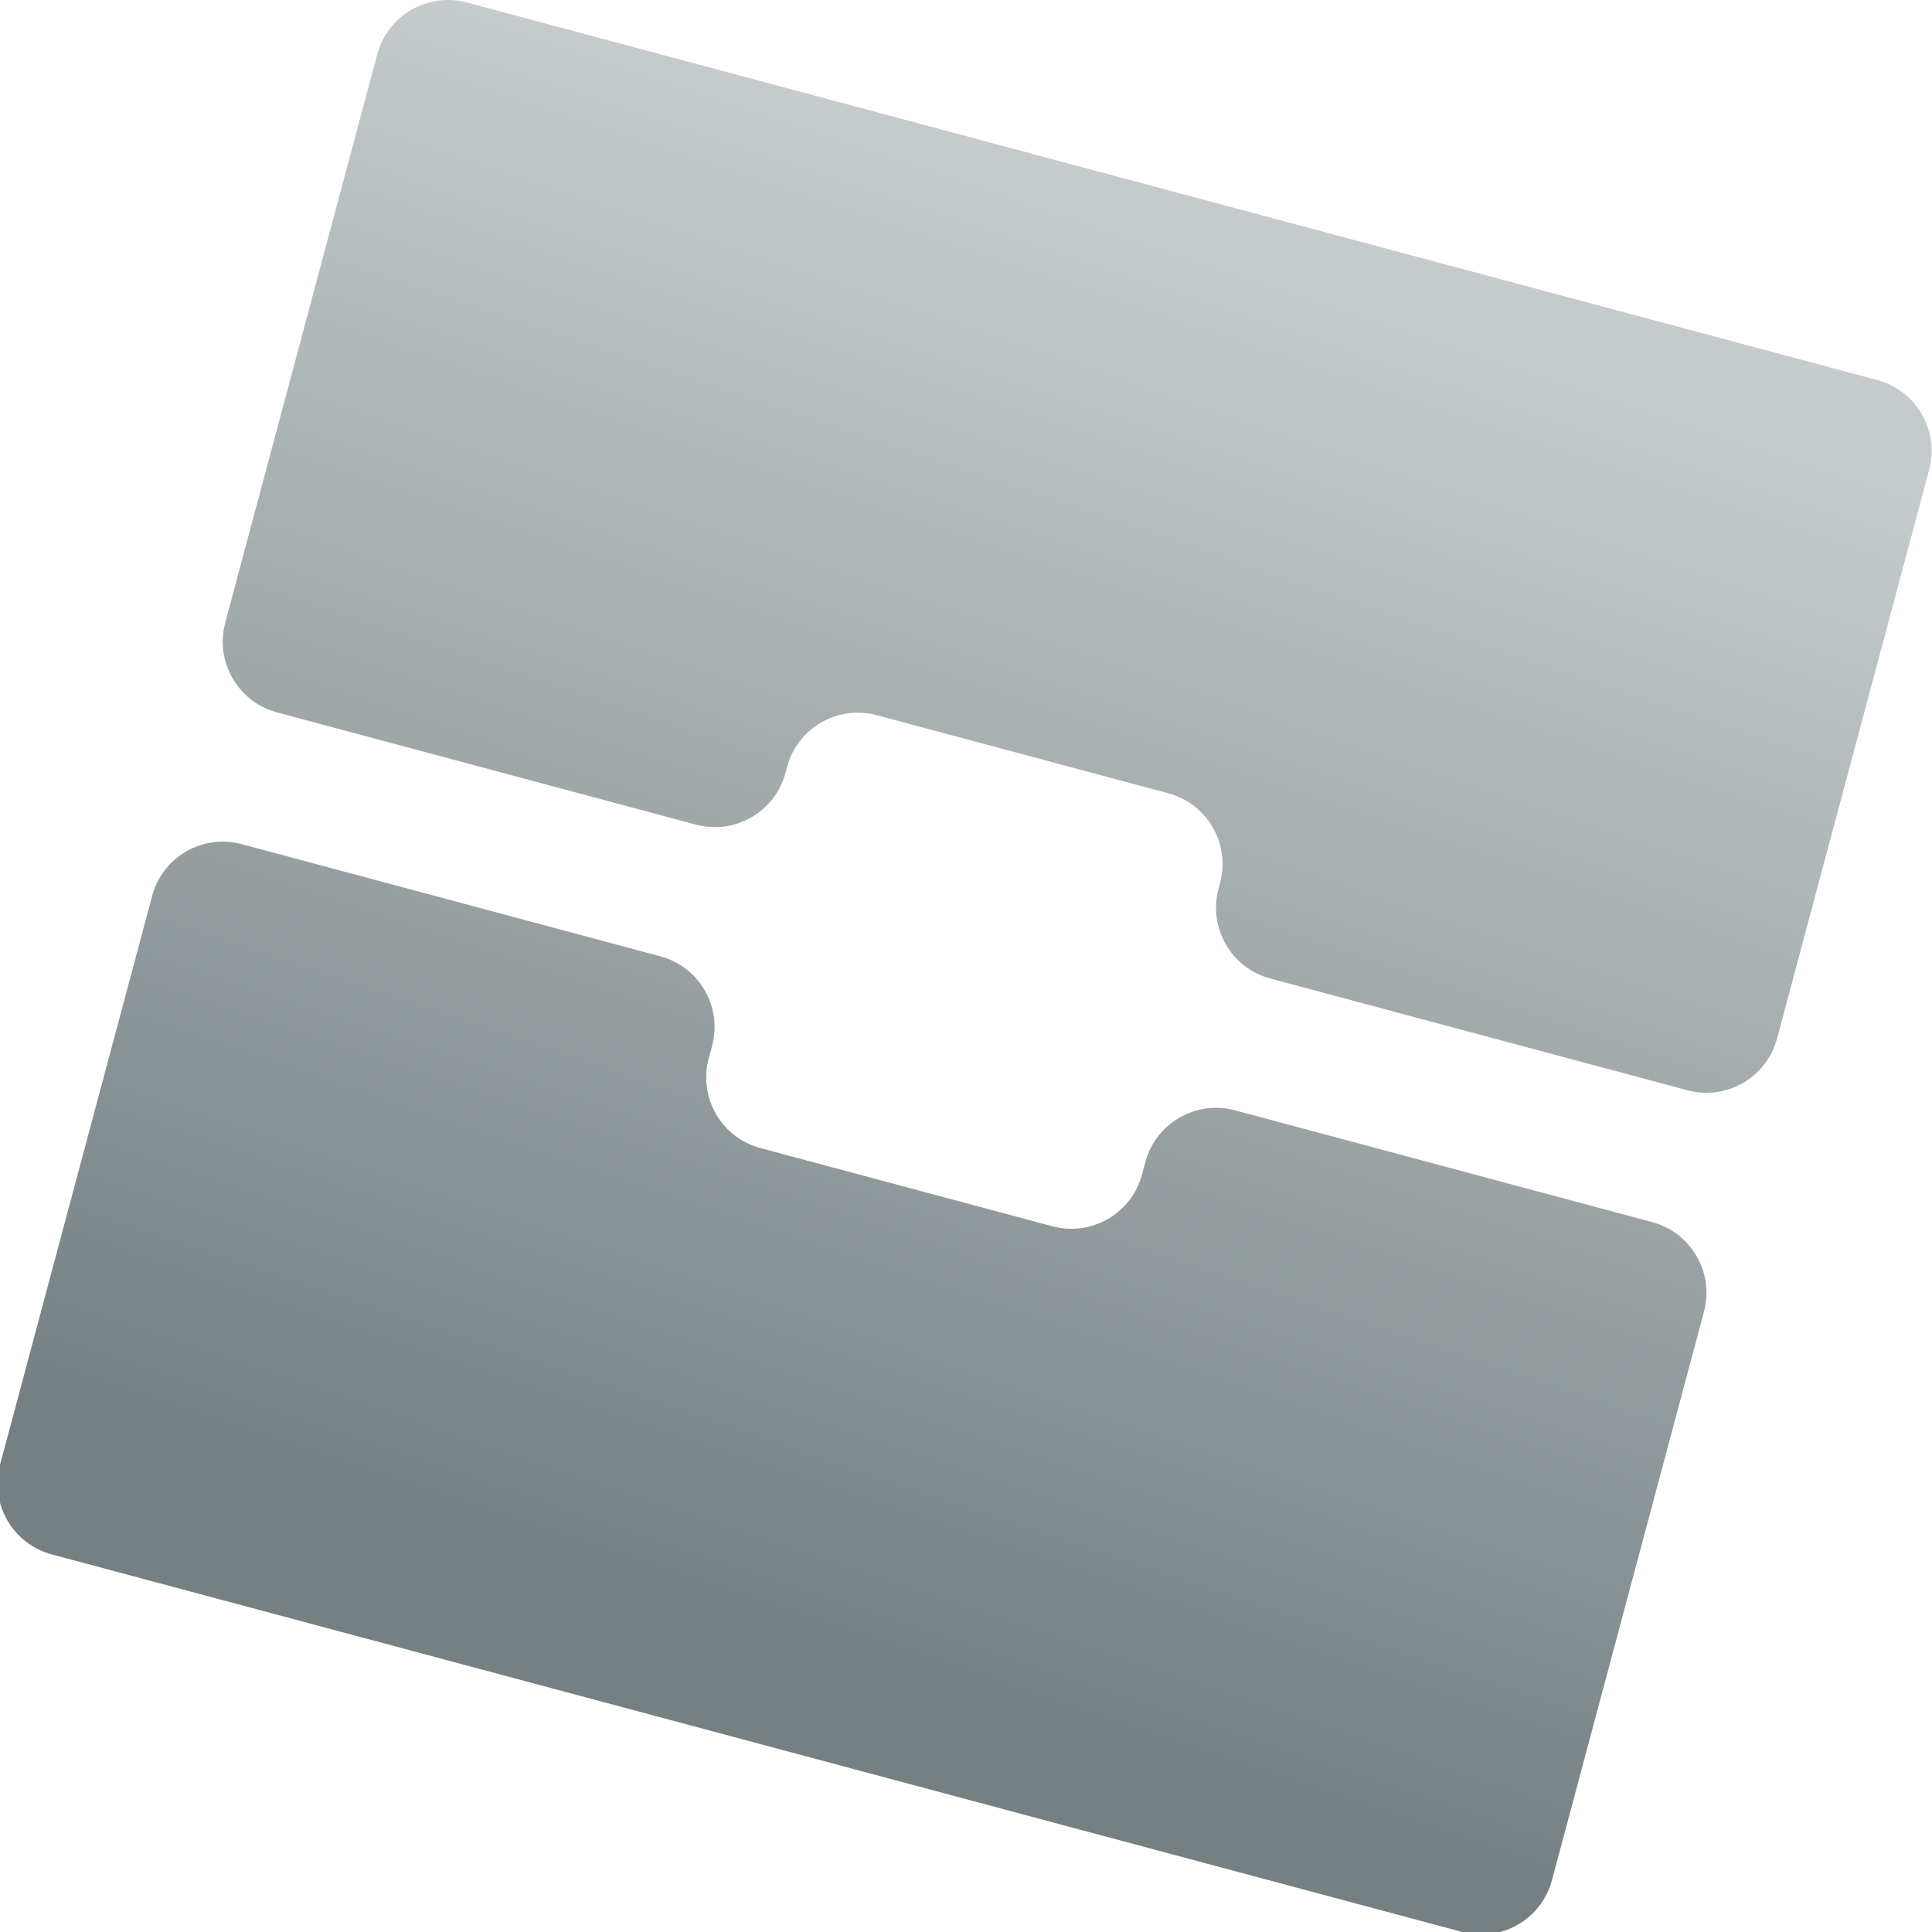
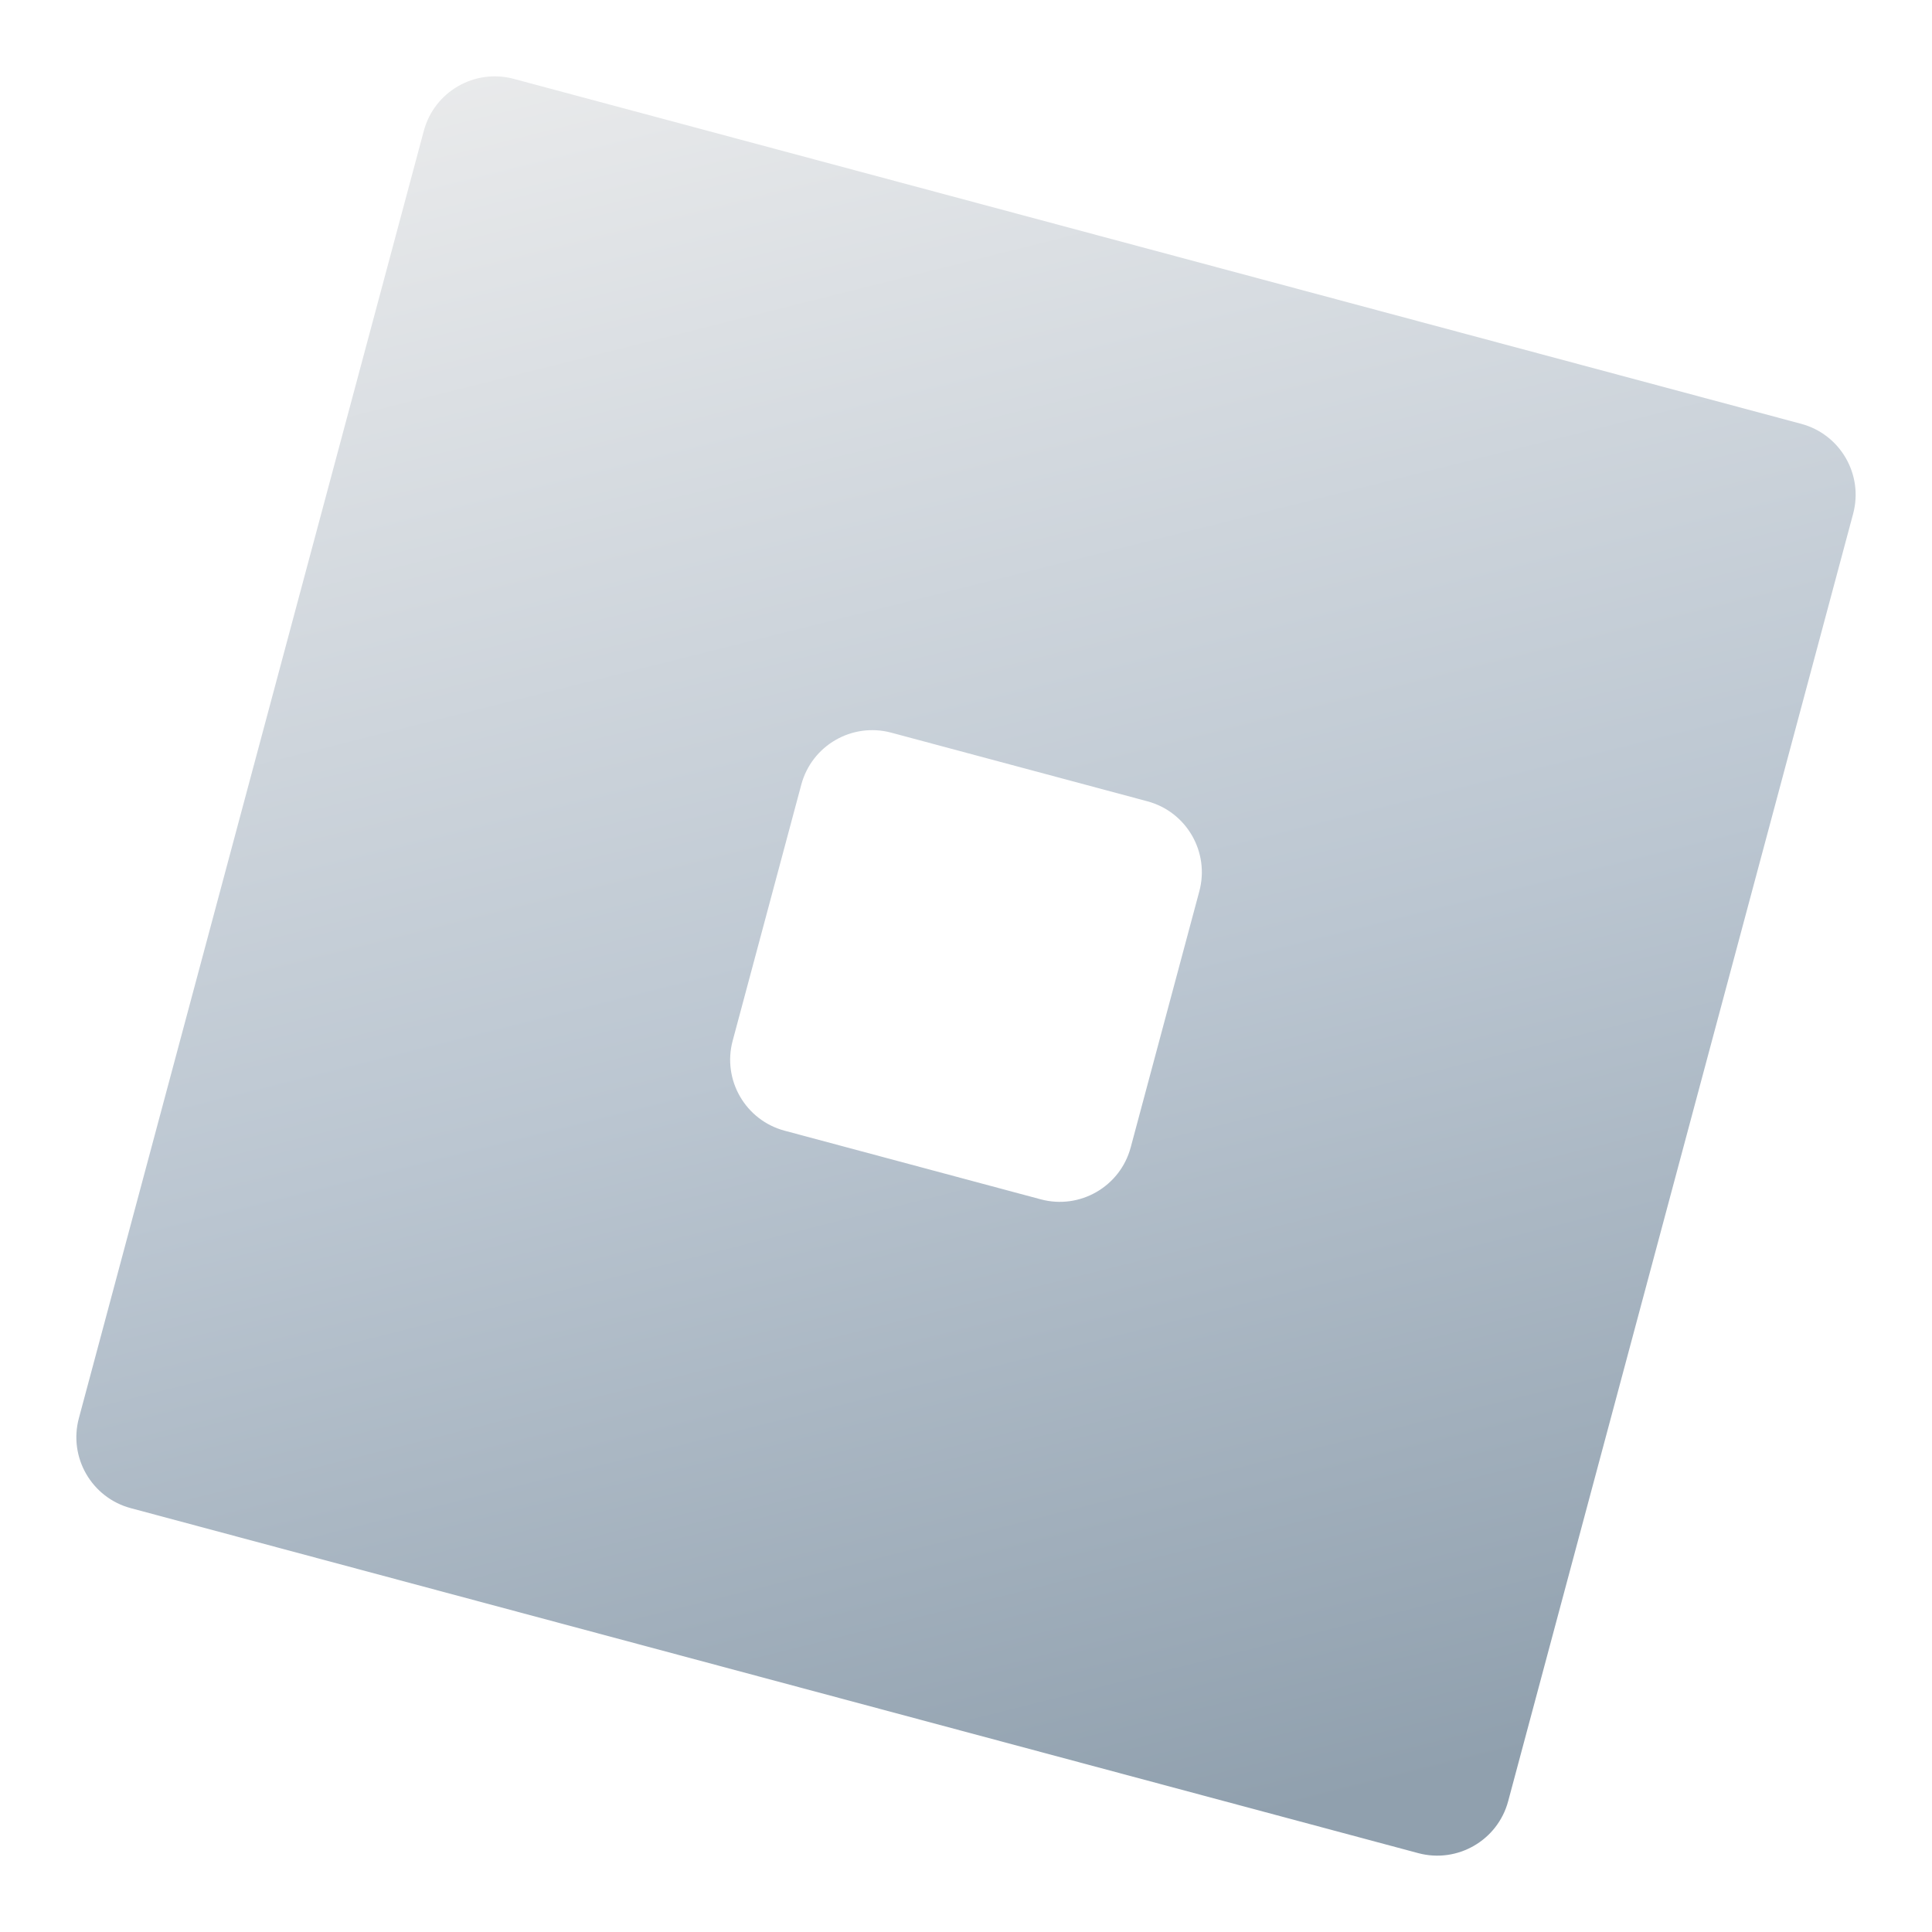
- <svg xmlns="http://www.w3.org/2000/svg" height="231.721" viewBox="0 0 231.681 231.721" width="231.681" version="1.1" id="svg2">
-   <defs id="defs2" />
-   <linearGradient id="a" gradientUnits="userSpaceOnUse" x1="70.135" x2="82.848" y1="46.271" y2="8.423">
-     <stop offset="0" stop-color="#518630" id="stop1" style="stop-color:#768083;stop-opacity:1;" />
-     <stop offset="1" stop-color="#b6db3f" id="stop2" style="stop-color:#c5cbcc;stop-opacity:1;" />
+ <svg xmlns="http://www.w3.org/2000/svg" xmlns:xlink="http://www.w3.org/1999/xlink" height="128px" viewBox="0 0 128 128" width="128px" version="1.1" id="svg7">
+   <defs id="defs7">
+     <linearGradient xlink:href="#b" id="linearGradient9" x1="132.587" y1="177.281" x2="71.939" y2="27.443" gradientUnits="userSpaceOnUse" gradientTransform="translate(-290.5182,-49.36379)" spreadMethod="pad" />
+     <linearGradient xlink:href="#b" id="linearGradient14" gradientUnits="userSpaceOnUse" gradientTransform="matrix(0.8729282,0,0,0.8729282,5.558381,8.341317)" x1="108.307" y1="169.969" x2="7.014" y2="-12.115" spreadMethod="pad" />
+   </defs>
+   <linearGradient id="a" gradientTransform="matrix(0.9960248,0,0,0.996612,-141.2021,3.640065)" gradientUnits="userSpaceOnUse" x1="9.24" x2="118.75" y1="60.523" y2="60.523">
+     <stop offset="0" stop-color="#5b6d7d" id="stop1" />
+     <stop offset="0.033" stop-color="#5b6d7d" id="stop10" style="stop-color:#b7c1ca;stop-opacity:1;" />
+     <stop offset="0.073" stop-color="#5b6d7d" id="stop11" style="stop-color:#5b6d7d;stop-opacity:1;" />
+     <stop offset="0.732" stop-color="#5b6d7d" id="stop9" style="stop-color:#5b6d7d;stop-opacity:1;" />
+     <stop offset="0.771" stop-color="#b7c1ca" id="stop2" />
+     <stop offset="0.813" stop-color="#5b6d7d" id="stop3" />
  </linearGradient>
-   <path d="m98.068 10.833-38.536-10.316a2 2 149.98 0 0 -2.449 1.415l-4.153 15.53a2.001 2.001 59.987 0 0 1.415 2.45l11.441 3.066a2.001 2.001 150.021 0 0 2.451-1.414l.043-.162a2.001 2.001 150.021 0 1 2.451-1.414l7.966 2.135a2 2 60 0 1 1.414 2.449l-.043.162a2 2 60 0 0 1.414 2.449l11.396 3.053a1.999 1.999 149.987 0 0 2.449-1.414l4.156-15.54a2 2 59.98 0 0 -1.415-2.449zm-47.135 14.095-4.156 15.54a2 2 59.98 0 0 1.415 2.449l38.536 10.316a2 2 149.98 0 0 2.449-1.415l4.153-15.53a2.001 2.001 59.987 0 0 -1.415-2.45l-11.397-3.054a2 2 150 0 0 -2.449 1.414l-.091.339a2 2 149.995 0 1 -2.45 1.415l-7.976-2.136a1.998 1.998 60.018 0 1 -1.413-2.449l.092-.341a1.998 1.998 60.023 0 0 -1.413-2.449l-11.437-3.065a1.999 1.999 149.987 0 0 -2.449 1.414z" fill="url(#a)" transform="matrix(4.39 .00000001 -.00000001 4.39 -205.3492 -1.971205)" id="path2" style="fill:url(#a)" />
+   <linearGradient id="b" gradientTransform="matrix(0.3323015,0,0,0.3323801,1.203437,-0.823033)" gradientUnits="userSpaceOnUse" spreadMethod="reflect" x1="231.13" x2="144.06" y1="342.54" y2="34.762">
+     <stop offset="0.205" stop-color="#90a0ae" id="stop4" />
+     <stop offset="0.524" stop-color="#bbc6d1" id="stop5" />
+     <stop offset="0.953" stop-color="#eeeeee" id="stop6" />
+   </linearGradient>
+   <g id="g14" transform="matrix(0.9731478,0,0,0.9731478,1.718539,1.718539)">
+     <path id="rect13" style="fill:url(#linearGradient14);fill-opacity:1;stroke-width:0.483;stroke-miterlimit:2" d="m 13.63,18.63 0,90.74 a 5,5 45 0 0 5,5 h 90.74 a 5,5 135 0 0 5,-5 V 18.63 a 5,5 45 0 0 -5,-5 l -90.74,0 a 5,5 135 0 0 -5,5 z m 41.343,31.343 h 18.054 a 5,5 45 0 1 5,5 v 18.054 a 5,5 135 0 1 -5,5 H 54.973 a 5,5 45 0 1 -5,-5 V 54.973 a 5,5 135 0 1 5,-5 z" transform="rotate(15,64,64)" />
+   </g>
</svg>
